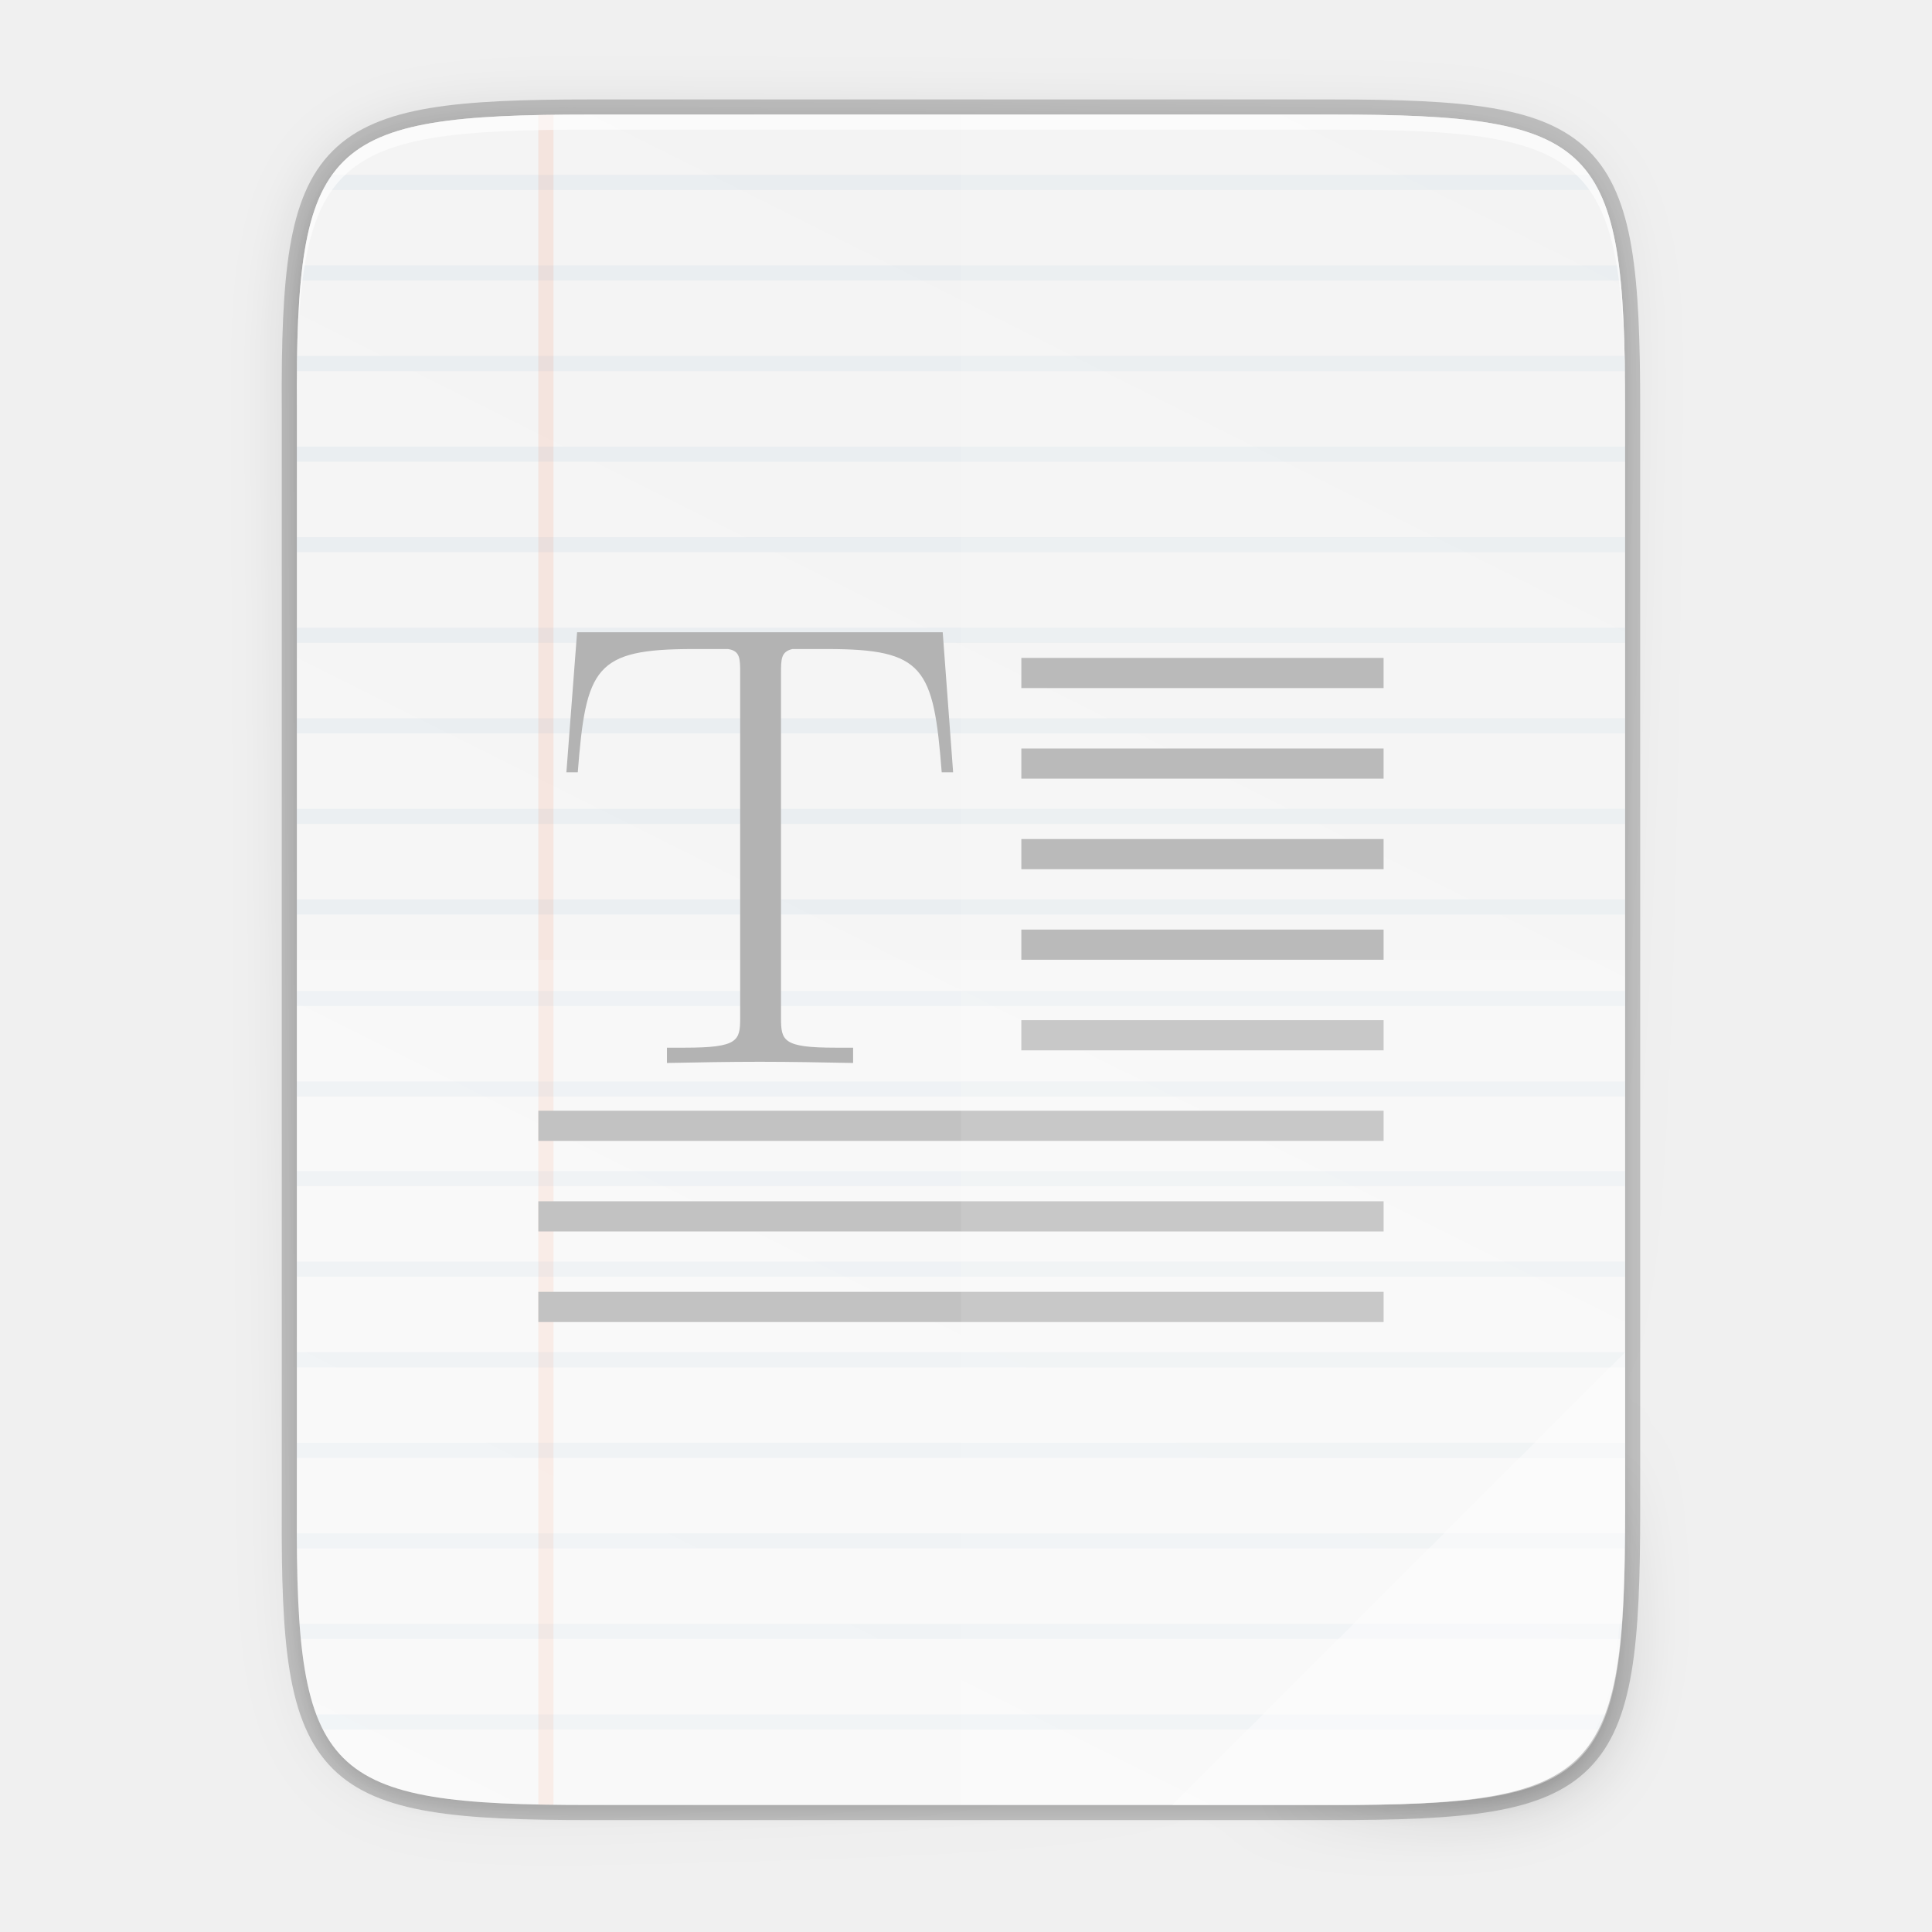
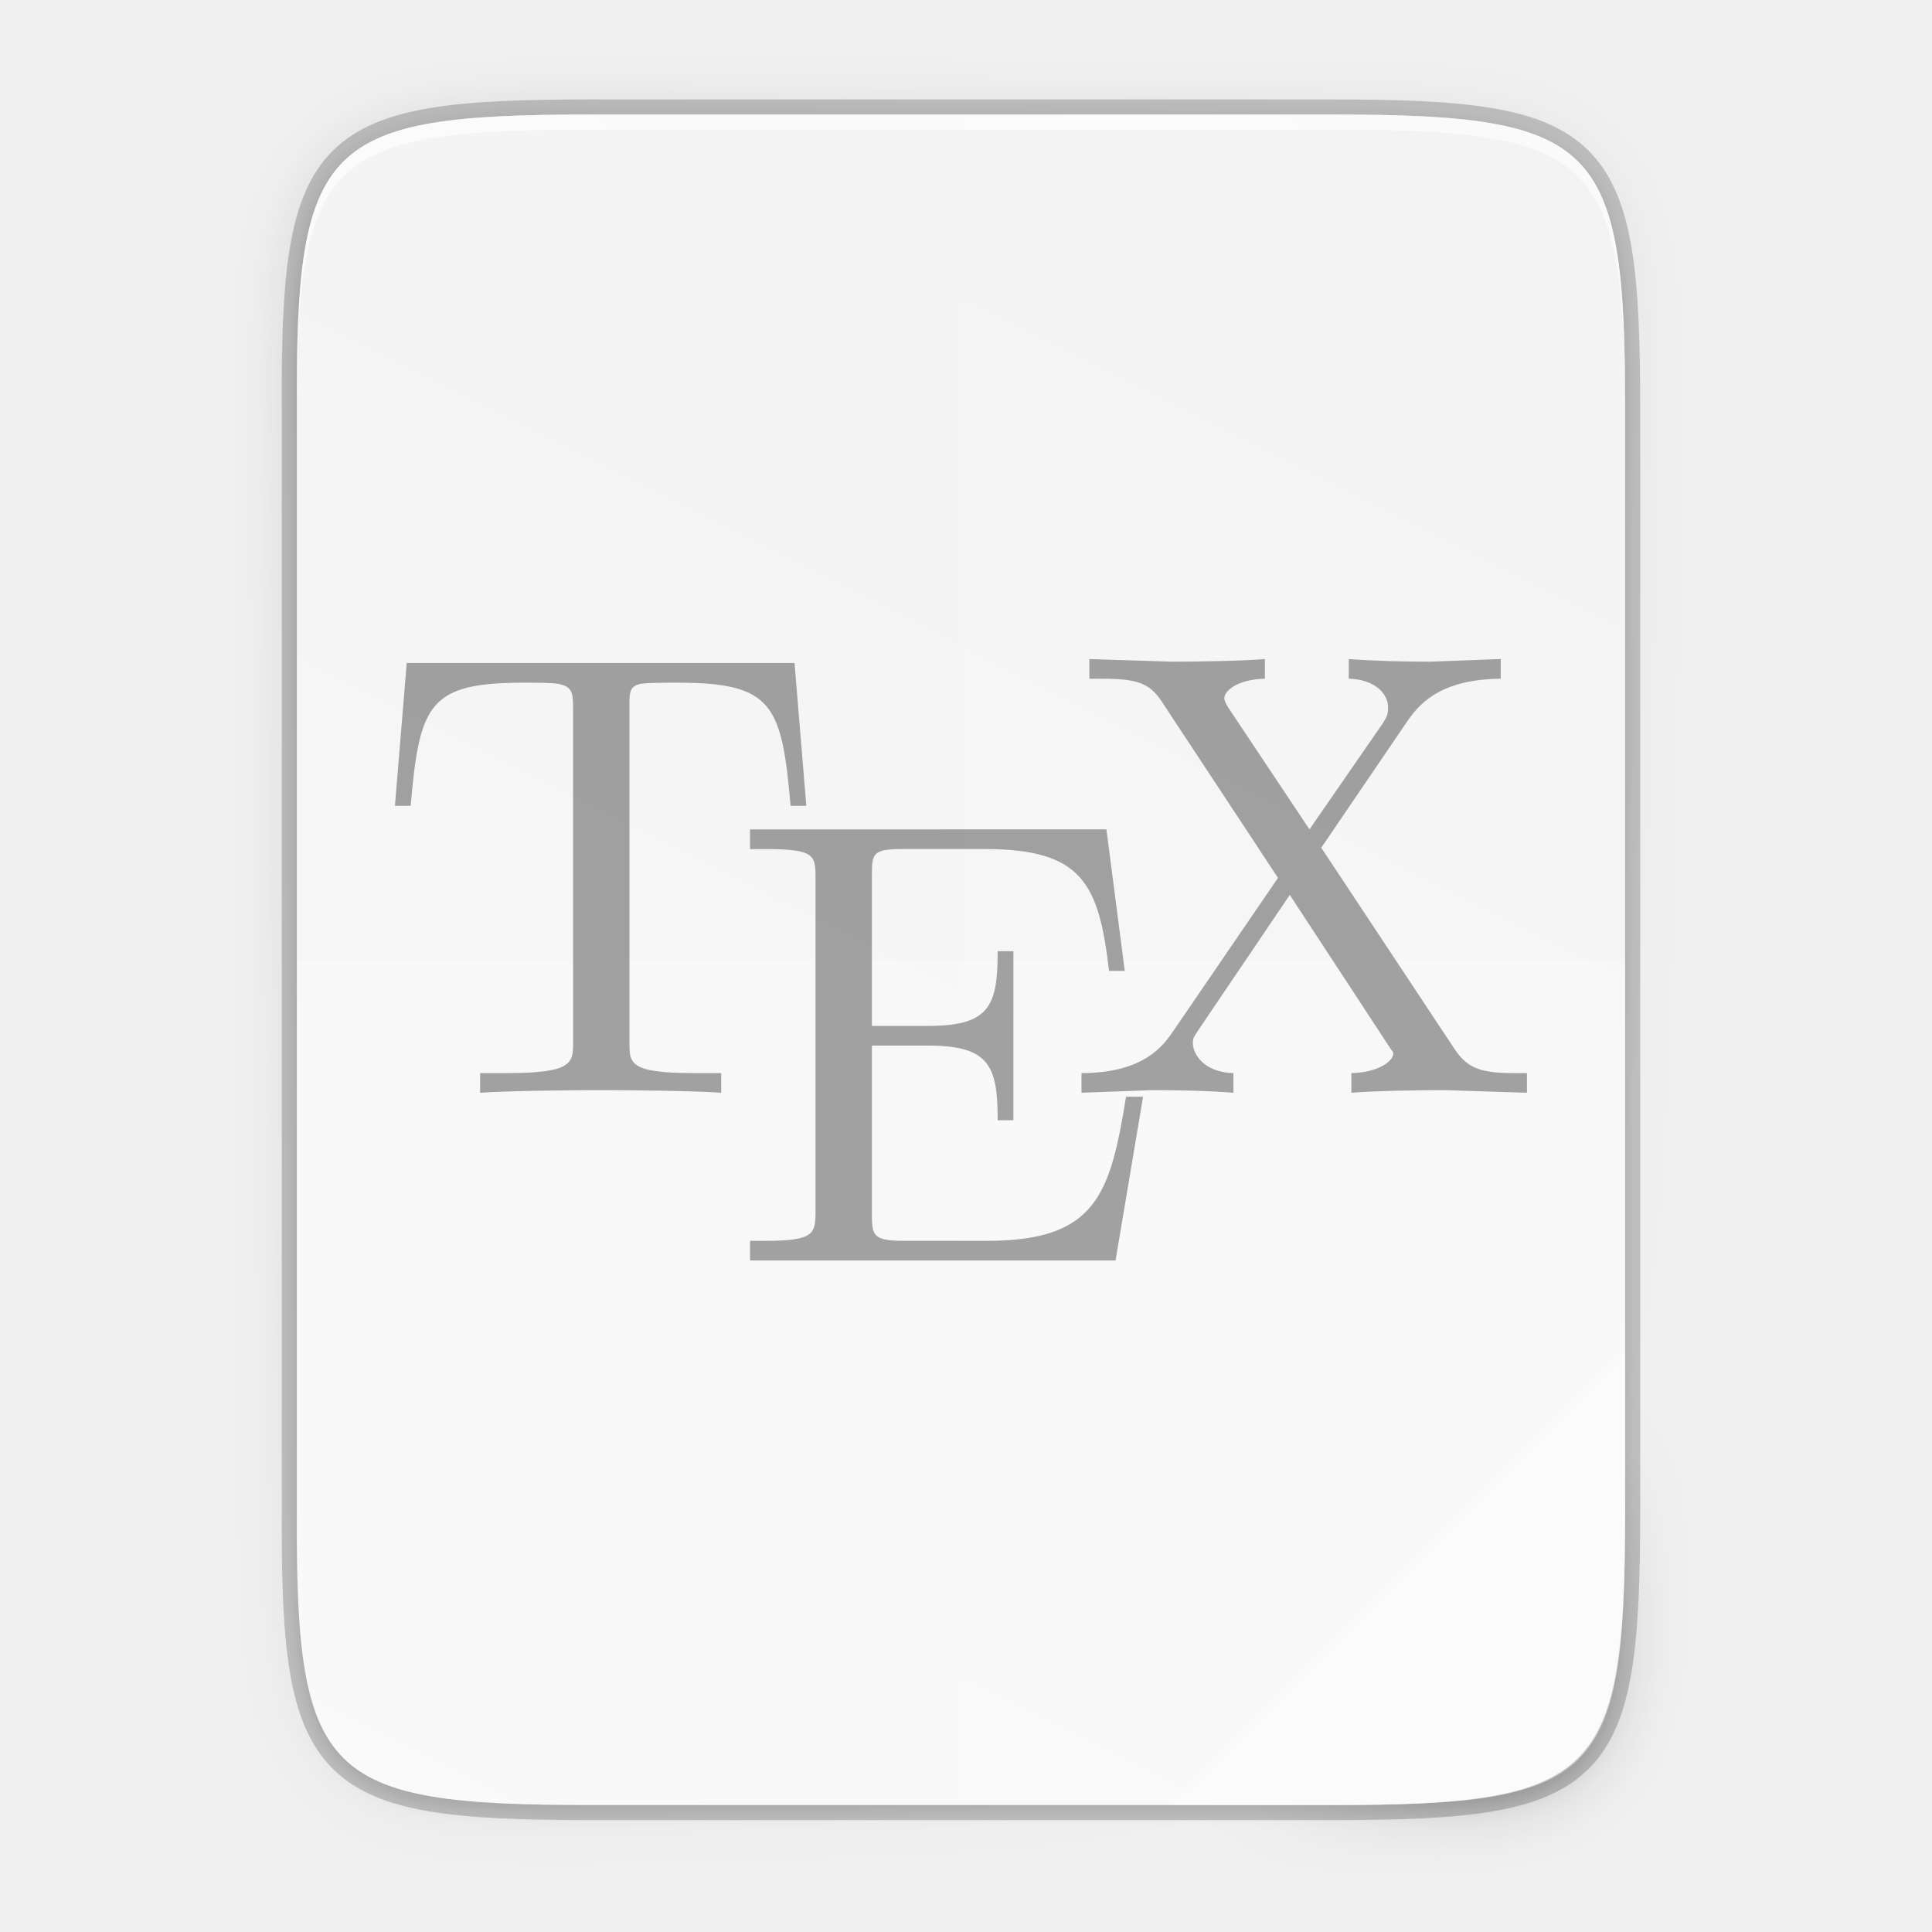
<svg xmlns="http://www.w3.org/2000/svg" xmlns:xlink="http://www.w3.org/1999/xlink" width="256" height="256" viewBox="0 0 67.733 67.733" version="1.1" id="svg1037">
  <defs id="defs1031">
    <radialGradient r="12.672" fy="9.957" fx="6.2" cy="9.957" cx="6.73" gradientTransform="matrix(0,12.65652,-15.53817,0,189.5123,125.054)" gradientUnits="userSpaceOnUse" id="radialGradient4147-1" xlink:href="#linearGradient2867-449-88-871-390-598-476-591-434-148-57-177-8-3-3-6-4-8-8-8-5" />
    <linearGradient id="linearGradient2867-449-88-871-390-598-476-591-434-148-57-177-8-3-3-6-4-8-8-8-5">
      <stop id="stop3750-1-0-7-6-6-1-3-9-3" style="stop-color:#919caf;stop-opacity:1;" offset="0" />
      <stop id="stop3752-3-7-4-0-32-8-923-0-7" style="stop-color:#68758e;stop-opacity:1;" offset="0.262" />
      <stop id="stop3754-1-8-5-2-7-6-7-1-9" style="stop-color:#485a6c;stop-opacity:1;" offset="0.705" />
      <stop id="stop3756-1-6-2-6-6-1-96-6-0" style="stop-color:#444c5c;stop-opacity:1;" offset="1" />
    </linearGradient>
    <clipPath clipPathUnits="userSpaceOnUse" id="clipPath3284">
      <path id="path3286" d="M 102.922,44 C 67.625,44 63.827,47.625 64,82.994 V 156 229.006 C 63.827,264.375 67.625,268 102.922,268 h 98.157 C 236.375,268 240,264.375 240,229.006 V 156 82.994 C 240,47.625 236.375,44 201.078,44 Z" style="color:#000000;display:inline;overflow:visible;visibility:visible;fill:url(#linearGradient3288);fill-opacity:1;fill-rule:nonzero;stroke:none;stroke-width:1;marker:none;enable-background:accumulate" />
    </clipPath>
    <linearGradient gradientUnits="userSpaceOnUse" y2="119.093" x2="-35.31" y1="401.584" x1="529.655" id="linearGradient4226" xlink:href="#linearGradient4338" gradientTransform="matrix(0,-0.1198893,0.1198859,0,0.3627804,292.5483)" />
    <linearGradient id="linearGradient4338">
      <stop style="stop-color:#f2f2f2;stop-opacity:1" offset="0" id="stop4340" />
      <stop style="stop-color:#f9f9f9;stop-opacity:1" offset="1" id="stop4342" />
    </linearGradient>
    <linearGradient xlink:href="#linearGradient4360" id="linearGradient4358" x1="88" y1="88" x2="488" y2="488" gradientUnits="userSpaceOnUse" />
    <linearGradient id="linearGradient4360">
      <stop id="stop4362" offset="0" style="stop-color:#000000;stop-opacity:0.588" />
      <stop style="stop-color:#000000;stop-opacity:0" offset="0.88" id="stop4364" />
      <stop id="stop4366" offset="1" style="stop-color:#000000;stop-opacity:1" />
    </linearGradient>
    <filter style="color-interpolation-filters:sRGB" id="filter4380" x="-0.053" width="1.106" y="-0.044" height="1.088">
      <feGaussianBlur stdDeviation="8.48" id="feGaussianBlur4382" />
    </filter>
    <filter style="color-interpolation-filters:sRGB" id="filter4346" x="-0.013" width="1.026" y="-0.011" height="1.022">
      <feGaussianBlur stdDeviation="2.12" id="feGaussianBlur4348" />
    </filter>
  </defs>
  <g id="layer1" transform="translate(0,-229.2666)">
    <path id="path1163" d="m 20.705,233.282 c -9.339,0 -10.344,0.959 -10.298,10.317 v 19.316 19.316 c -0.046,9.358 0.959,10.317 10.298,10.317 h 25.971 c 9.339,0 10.298,-0.959 10.298,-10.317 v -19.316 -19.316 c 0,-9.358 -0.959,-10.317 -10.298,-10.317 z" style="color:#000000;display:inline;overflow:visible;visibility:visible;opacity:0.2;fill:none;fill-opacity:1;fill-rule:nonzero;stroke:#000000;stroke-width:1.058;stroke-miterlimit:4;stroke-dasharray:none;stroke-opacity:1;marker:none;enable-background:accumulate" />
    <path style="color:#000000;display:inline;overflow:visible;visibility:visible;opacity:0.1;fill:#000000;fill-opacity:1;fill-rule:nonzero;stroke:none;stroke-width:2;marker:none;filter:url(#filter4346);enable-background:accumulate" d="M 189.843,74 C 119.25,74 111.654,81.251 112,151.987 V 298 444.013 C 111.654,514.749 119.25,522 189.843,522 H 386.157 C 456.75,522 462.163,514.726 464,444.013 V 298 151.987 C 464,81.25 456.75,74 386.157,74 Z" id="rect4158-9" transform="matrix(0.1322917,0,0,0.1322917,-4.409668,223.7566)" />
    <path id="path4350" d="M 189.843,74 C 119.25,74 111.654,81.251 112,151.987 V 298 444.013 C 111.654,514.749 119.25,522 189.843,522 H 386.157 C 456.75,522 464,514.75 464,444.013 V 298 151.987 C 464,81.25 456.75,74 386.157,74 Z" style="color:#000000;display:inline;overflow:visible;visibility:visible;opacity:0.3;fill:url(#linearGradient4358);fill-opacity:1;fill-rule:nonzero;stroke:none;stroke-width:2;marker:none;filter:url(#filter4380);enable-background:accumulate" transform="matrix(0.1322917,0,0,0.1322917,-4.409668,223.7566)" />
    <path style="color:#000000;display:inline;overflow:visible;visibility:visible;fill:url(#linearGradient4226);fill-opacity:1;fill-rule:nonzero;stroke:none;stroke-width:0.265;marker:none;enable-background:accumulate" d="m 20.705,233.282 c -9.339,0 -10.344,0.959 -10.298,10.317 v 19.316 19.316 c -0.046,9.358 0.959,10.317 10.298,10.317 h 25.971 c 9.339,0 10.298,-0.959 10.298,-10.317 v -19.316 -19.316 c 0,-9.358 -0.959,-10.317 -10.298,-10.317 z" id="rect4158" />
-     <g transform="matrix(0.2645833,0,0,0.2645833,-6.526335,221.64)" style="display:inline;enable-background:new" id="g3265" clip-path="url(#clipPath3284)">
-       <path style="color:#000000;display:inline;overflow:visible;visibility:visible;opacity:0.1;fill:#f34f17;fill-opacity:1;fill-rule:nonzero;stroke:none;stroke-width:16;stroke-linecap:butt;stroke-linejoin:miter;stroke-miterlimit:4;stroke-dasharray:none;stroke-dashoffset:0;stroke-opacity:1;marker:none;enable-background:accumulate" d="m 96,44 h 2 v 224 h -2 z" id="rect4234" />
-       <path style="font-style:normal;font-variant:normal;font-weight:normal;font-stretch:normal;font-size:medium;line-height:125%;font-family:serif;-inkscape-font-specification:serif;text-align:center;letter-spacing:0px;word-spacing:0px;writing-mode:lr-tb;text-anchor:middle;opacity:0.05;fill:#1463a5;fill-opacity:1;stroke:none;stroke-width:1px;stroke-linecap:butt;stroke-linejoin:miter;stroke-opacity:1;enable-background:new" d="m 62,40 v 2 h 180 v -2 z m 0,12 v 2 h 180 v -2 z m 0,12 v 2 h 180 v -2 z m 0,12 v 2 h 180 v -2 z m 0,12 v 2 h 180 v -2 z m 0,12 v 2 h 180 v -2 z m 0,12 v 2 h 180 v -2 z m 0,12 v 2 h 180 v -2 z m 0,12 v 2 h 180 v -2 z m 0,12 v 2 h 180 v -2 z m 0,12.121 v 2 h 180 v -2 z m 0,12 v 2 h 180 v -2 z M 62,184 v 2 h 180 v -2 z m 0,12 v 2 h 180 v -2 z m 0,12 v 2 h 180 v -2 z m 0,12 v 2 h 180 v -2 z m 0,12 v 2 h 180 v -2 z m 0,12 v 2 h 180 v -2 z m 0,12 v 2 h 180 v -2 z m 0,12 v 2 h 180 v -2 z" id="path942" />
-       <g style="color:#bebebe;stroke-width:0.181" transform="matrix(5.54,0,0,5.54,-3314.296,-559.28)" id="g3235" />
-     </g>
-     <path style="display:inline;opacity:1;fill:#b3b3b3;fill-opacity:1;stroke:none;stroke-width:0.529;stroke-linecap:square;stroke-linejoin:round;stroke-miterlimit:4;stroke-dasharray:none;stroke-dashoffset:0;stroke-opacity:1;enable-background:new" d="m 35.807,252.332 v 1.058 h 12.7 v -1.058 z m 0,3.175 v 1.058 h 12.7 v -1.058 z m 0,3.175 v 1.058 h 12.7 v -1.058 z m 0,3.175 v 1.058 h 12.7 v -1.058 z m 0,3.175 v 1.058 h 12.7 v -1.058 z m -16.933,3.175 v 1.058 h 29.633 v -1.058 z m 0,3.175 v 1.058 h 29.633 v -1.058 z m 0,3.175 v 1.058 h 29.633 v -1.058 z" id="path1147" />
    <path style="color:#000000;display:inline;overflow:visible;visibility:visible;opacity:0.1;fill:#ffffff;fill-opacity:1;fill-rule:nonzero;stroke:none;stroke-width:0.265;marker:none;enable-background:accumulate" d="m 33.69,233.282 v 59.267 h 12.985 c 9.339,0 10.055,-0.962 10.298,-10.317 v -19.316 -19.316 c 0,-9.358 -0.959,-10.317 -10.298,-10.317 z" id="path4231" />
    <path style="color:#000000;display:inline;overflow:visible;visibility:visible;opacity:0.2;fill:#ffffff;fill-opacity:1;fill-rule:nonzero;stroke:none;stroke-width:0.265;marker:none;enable-background:accumulate" d="m 10.407,262.915 v 19.316 c -0.046,9.358 0.959,10.317 10.298,10.317 h 25.971 c 9.339,0 10.055,-0.962 10.298,-10.317 v -19.316 z" id="path4255" />
    <path style="color:#000000;display:inline;overflow:visible;visibility:visible;opacity:0.4;fill:#ffffff;fill-opacity:1;fill-rule:nonzero;stroke:none;stroke-width:2.117;stroke-linecap:butt;stroke-linejoin:miter;stroke-miterlimit:4;stroke-dasharray:none;stroke-dashoffset:0;stroke-opacity:1;marker:none;enable-background:accumulate" d="m 41.099,292.548 15.875,-15.875 v 5.949 c -0.014,8.995 -1.006,9.926 -10.1,9.926 z" id="path4254" />
    <path style="color:#000000;display:inline;overflow:visible;visibility:visible;opacity:0.6;fill:#ffffff;fill-opacity:1;fill-rule:nonzero;stroke:none;stroke-width:0.265;marker:none;enable-background:accumulate" d="m 20.705,233.282 c -9.339,0 -10.344,0.959 -10.298,10.317 v 0.529 c -0.046,-9.358 0.959,-10.317 10.298,-10.317 h 25.971 c 9.339,0 10.298,0.959 10.298,10.317 v -0.529 c 0,-9.358 -0.959,-10.317 -10.298,-10.317 z" id="path931" />
-     <path d="M 33.05,251.432 H 20.232 l -0.375,4.909 h 0.399 c 0.287,-3.677 0.602,-4.32 4.044,-4.32 0.399,0 1.047,0 1.225,0 0.424,0.066 0.424,0.336 0.424,0.847 v 12.082 c 0,0.802 -0.067,1.047 -1.937,1.047 h -0.63 v 0.536 c 1.065,-0.021 2.174,-0.042 3.263,-0.042 1.085,0 2.199,0.022 3.263,0.042 v -0.536 h -0.619 c -1.842,0 -1.908,-0.245 -1.908,-1.047 v -12.082 c 0,-0.49 0,-0.756 0.4,-0.847 0.175,0 0.819,0 1.218,0 3.396,0 3.729,0.64 4.016,4.32 h 0.4" id="path14" style="display:inline;fill:#b3b3b3;fill-opacity:1;stroke:none;stroke-width:0.896;stroke-opacity:1" />
+     <path style="font-style:normal;font-variant:normal;font-weight:normal;font-stretch:normal;font-size:15.128px;line-height:125%;font-family:'Latin Modern Roman';-inkscape-font-specification:'Latin Modern Roman';text-align:start;letter-spacing:0px;word-spacing:0px;writing-mode:lr-tb;text-anchor:start;opacity:1;fill:#1a1a1a;fill-opacity:0.392;stroke:none;stroke-width:1.044" d="m 38.191,252.373 v 0.689 h 0.459 c 1.223,0 1.645,0.158 2.067,0.781 l 4.088,6.201 -3.675,5.374 c -0.311,0.445 -0.969,1.47 -3.215,1.47 v 0.689 l 2.48,-0.092 c 0.823,0 2.047,0.024 2.848,0.092 v -0.689 c -1.023,-0.024 -1.424,-0.656 -1.424,-1.057 0,-0.2 0.074,-0.261 0.23,-0.505 l 3.169,-4.685 3.491,5.328 c 0.044,0.089 0.138,0.163 0.138,0.23 0,0.267 -0.514,0.667 -1.47,0.689 v 0.689 c 0.778,-0.067 2.416,-0.092 3.261,-0.092 l 2.894,0.092 v -0.689 h -0.413 c -1.156,0 -1.646,-0.137 -2.113,-0.827 l -4.685,-7.074 3.032,-4.456 c 0.489,-0.712 1.282,-1.448 3.261,-1.47 v -0.689 l -2.48,0.092 c -0.889,0 -1.958,-0.024 -2.848,-0.092 v 0.689 c 0.889,0.024 1.378,0.499 1.378,1.011 0,0.222 -0.028,0.307 -0.184,0.551 l -2.572,3.721 -2.848,-4.272 c -0.044,-0.067 -0.138,-0.233 -0.138,-0.322 0,-0.267 0.468,-0.667 1.424,-0.689 v -0.689 c -0.778,0.067 -2.416,0.092 -3.261,0.092 z m -23.932,0.138 -0.413,5.007 h 0.551 c 0.311,-3.58 0.638,-4.318 3.996,-4.318 0.4,0 0.972,0.001 1.194,0.046 0.467,0.089 0.505,0.315 0.505,0.827 v 11.713 c 0,0.756 -0.008,1.102 -2.343,1.102 H 16.832 v 0.689 c 0.912,-0.067 3.203,-0.092 4.226,-0.092 1.023,0 3.314,0.024 4.226,0.092 v -0.689 h -0.919 c -2.335,0 -2.297,-0.346 -2.297,-1.102 v -11.713 c 0,-0.445 -0.033,-0.738 0.367,-0.827 0.245,-0.045 0.864,-0.046 1.286,-0.046 3.358,0 3.685,0.738 3.996,4.318 h 0.551 l -0.413,-5.007 z m 12.035,5.834 v 0.689 h 0.551 c 1.712,0 1.746,0.21 1.746,1.011 v 11.667 c 0,0.801 -0.033,1.056 -1.746,1.056 h -0.551 v 0.689 h 12.816 l 0.965,-5.742 h -0.597 c -0.556,3.425 -1.044,5.053 -4.869,5.053 h -2.94 c -1.045,0 -1.102,-0.185 -1.102,-0.919 v -5.926 h 1.975 c 2.157,0 2.435,0.728 2.435,2.618 h 0.551 v -5.926 h -0.551 c 0,1.912 -0.278,2.618 -2.435,2.618 h -1.975 v -5.328 c 0,-0.734 0.057,-0.873 1.102,-0.873 h 2.848 c 3.402,0 4.008,1.181 4.364,4.272 h 0.551 l -0.643,-4.961 z" id="path4447" />
  </g>
</svg>
